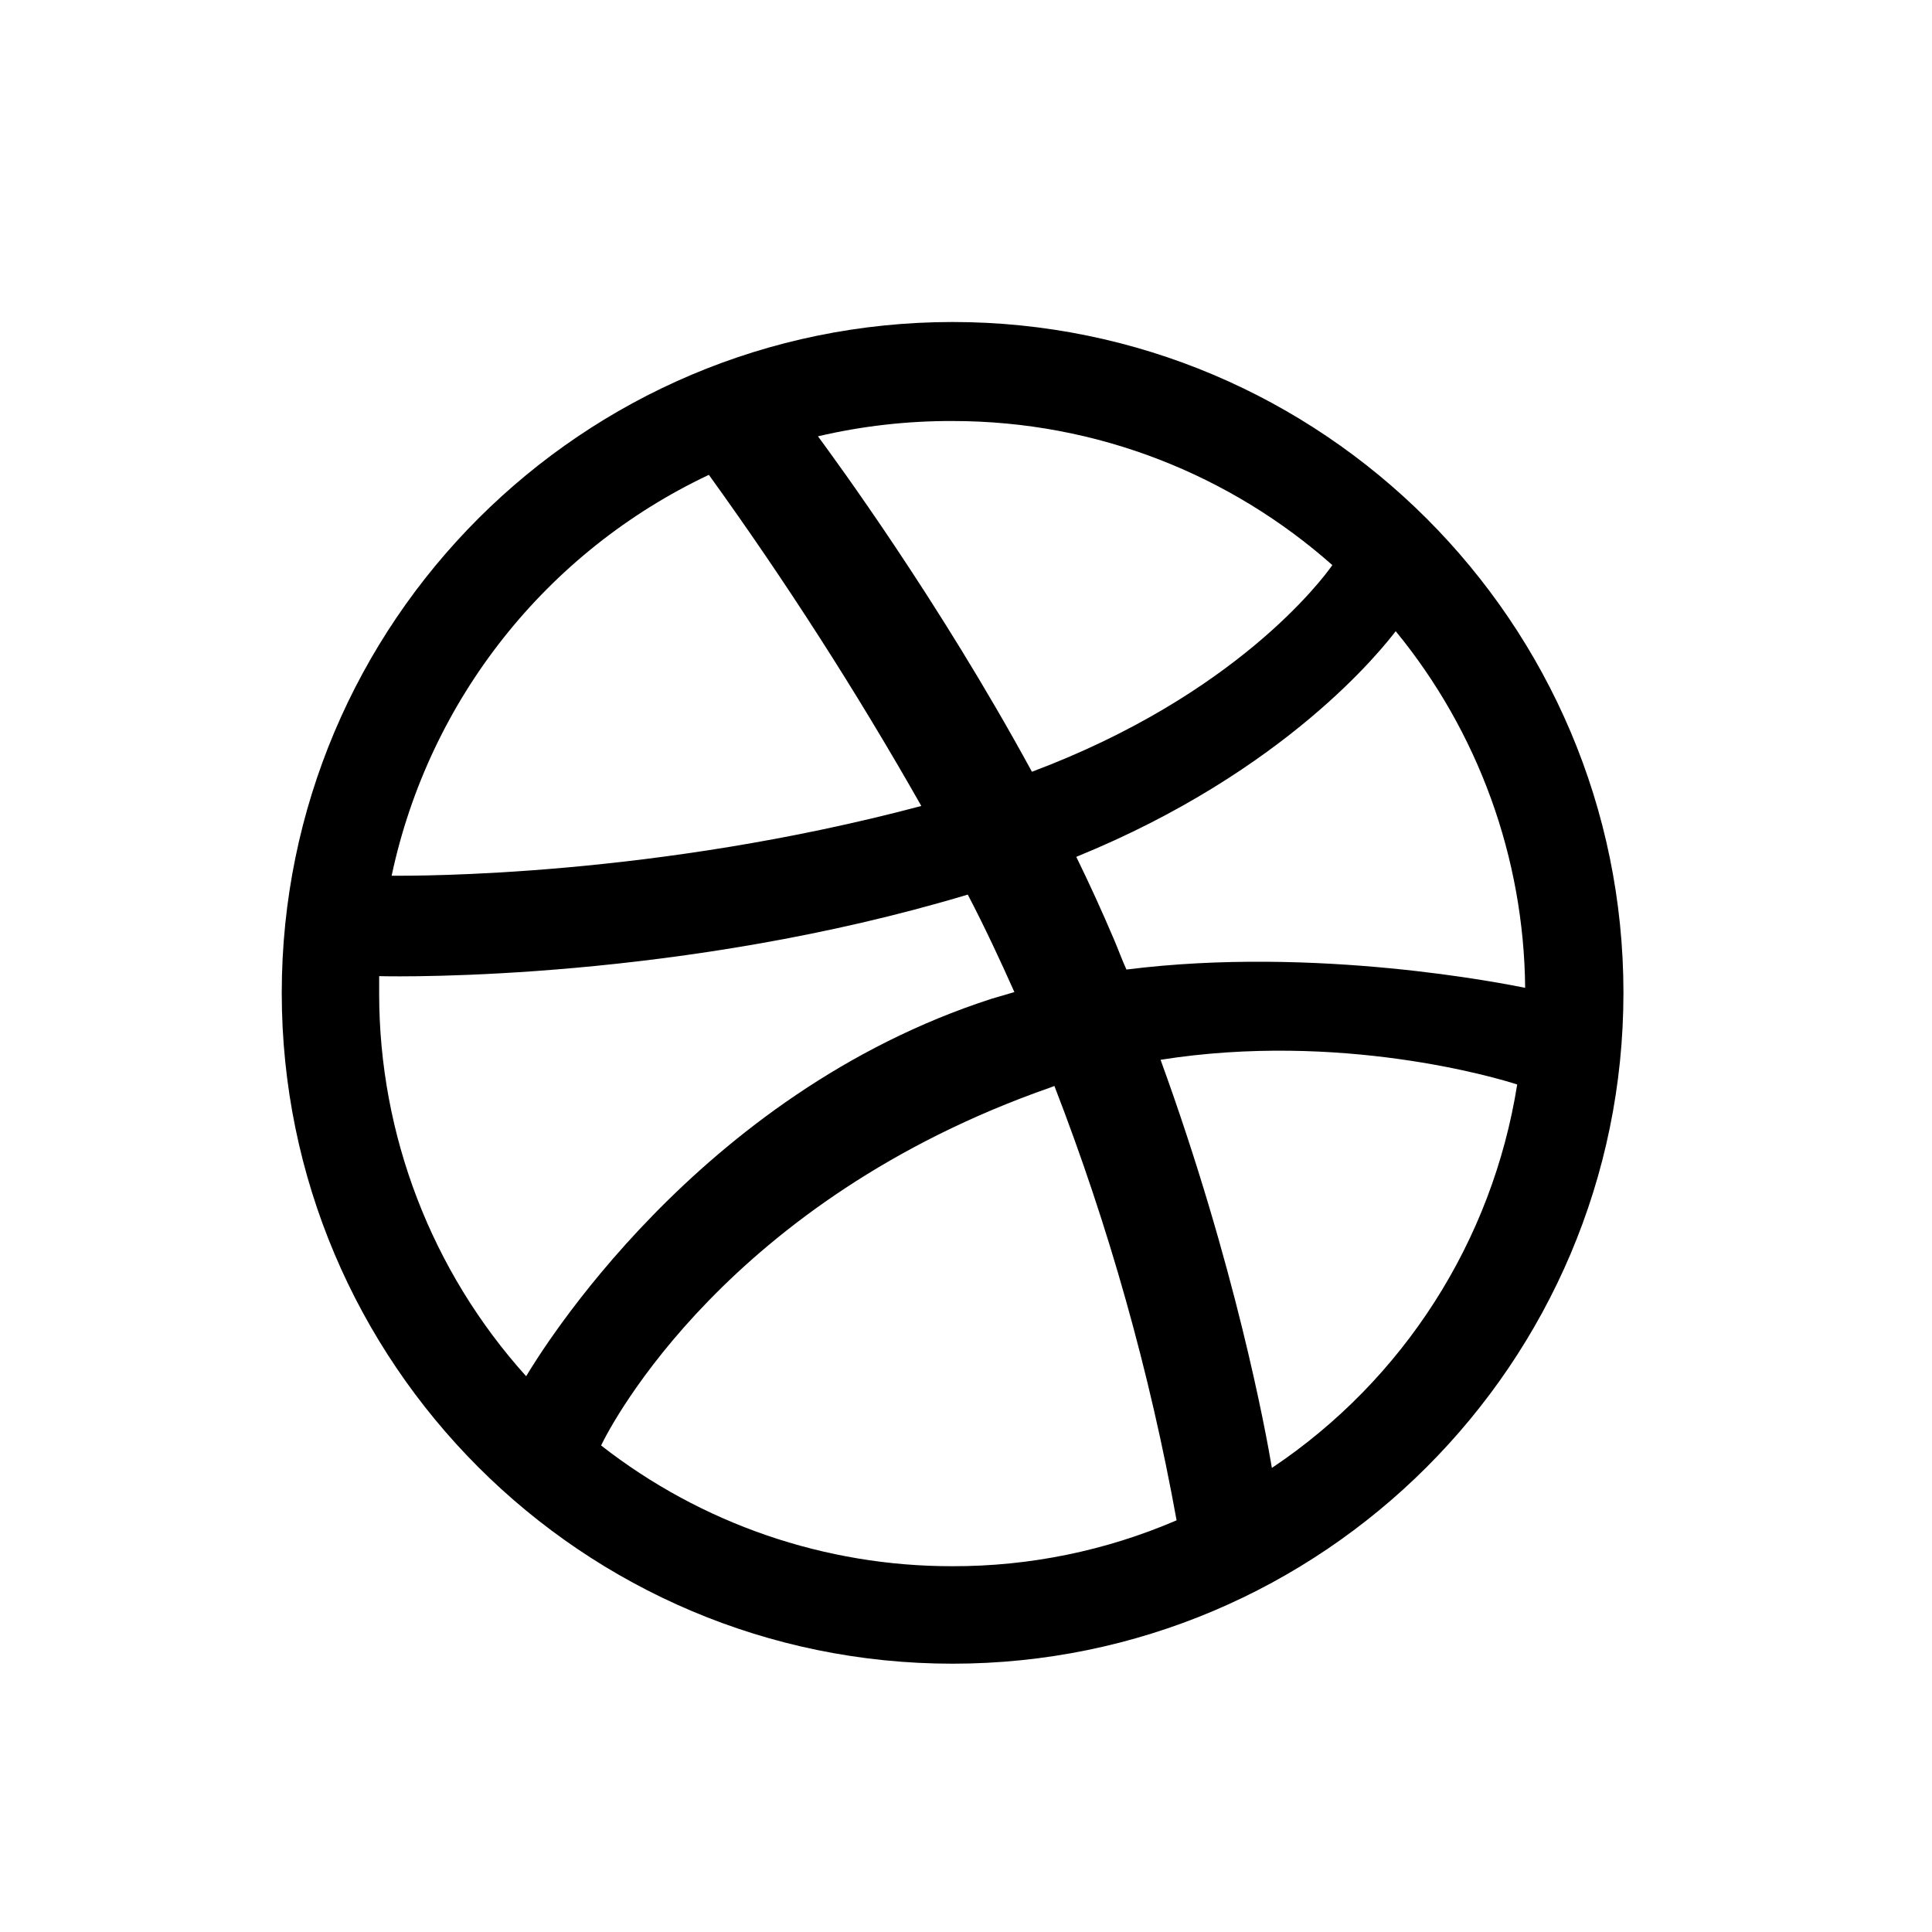
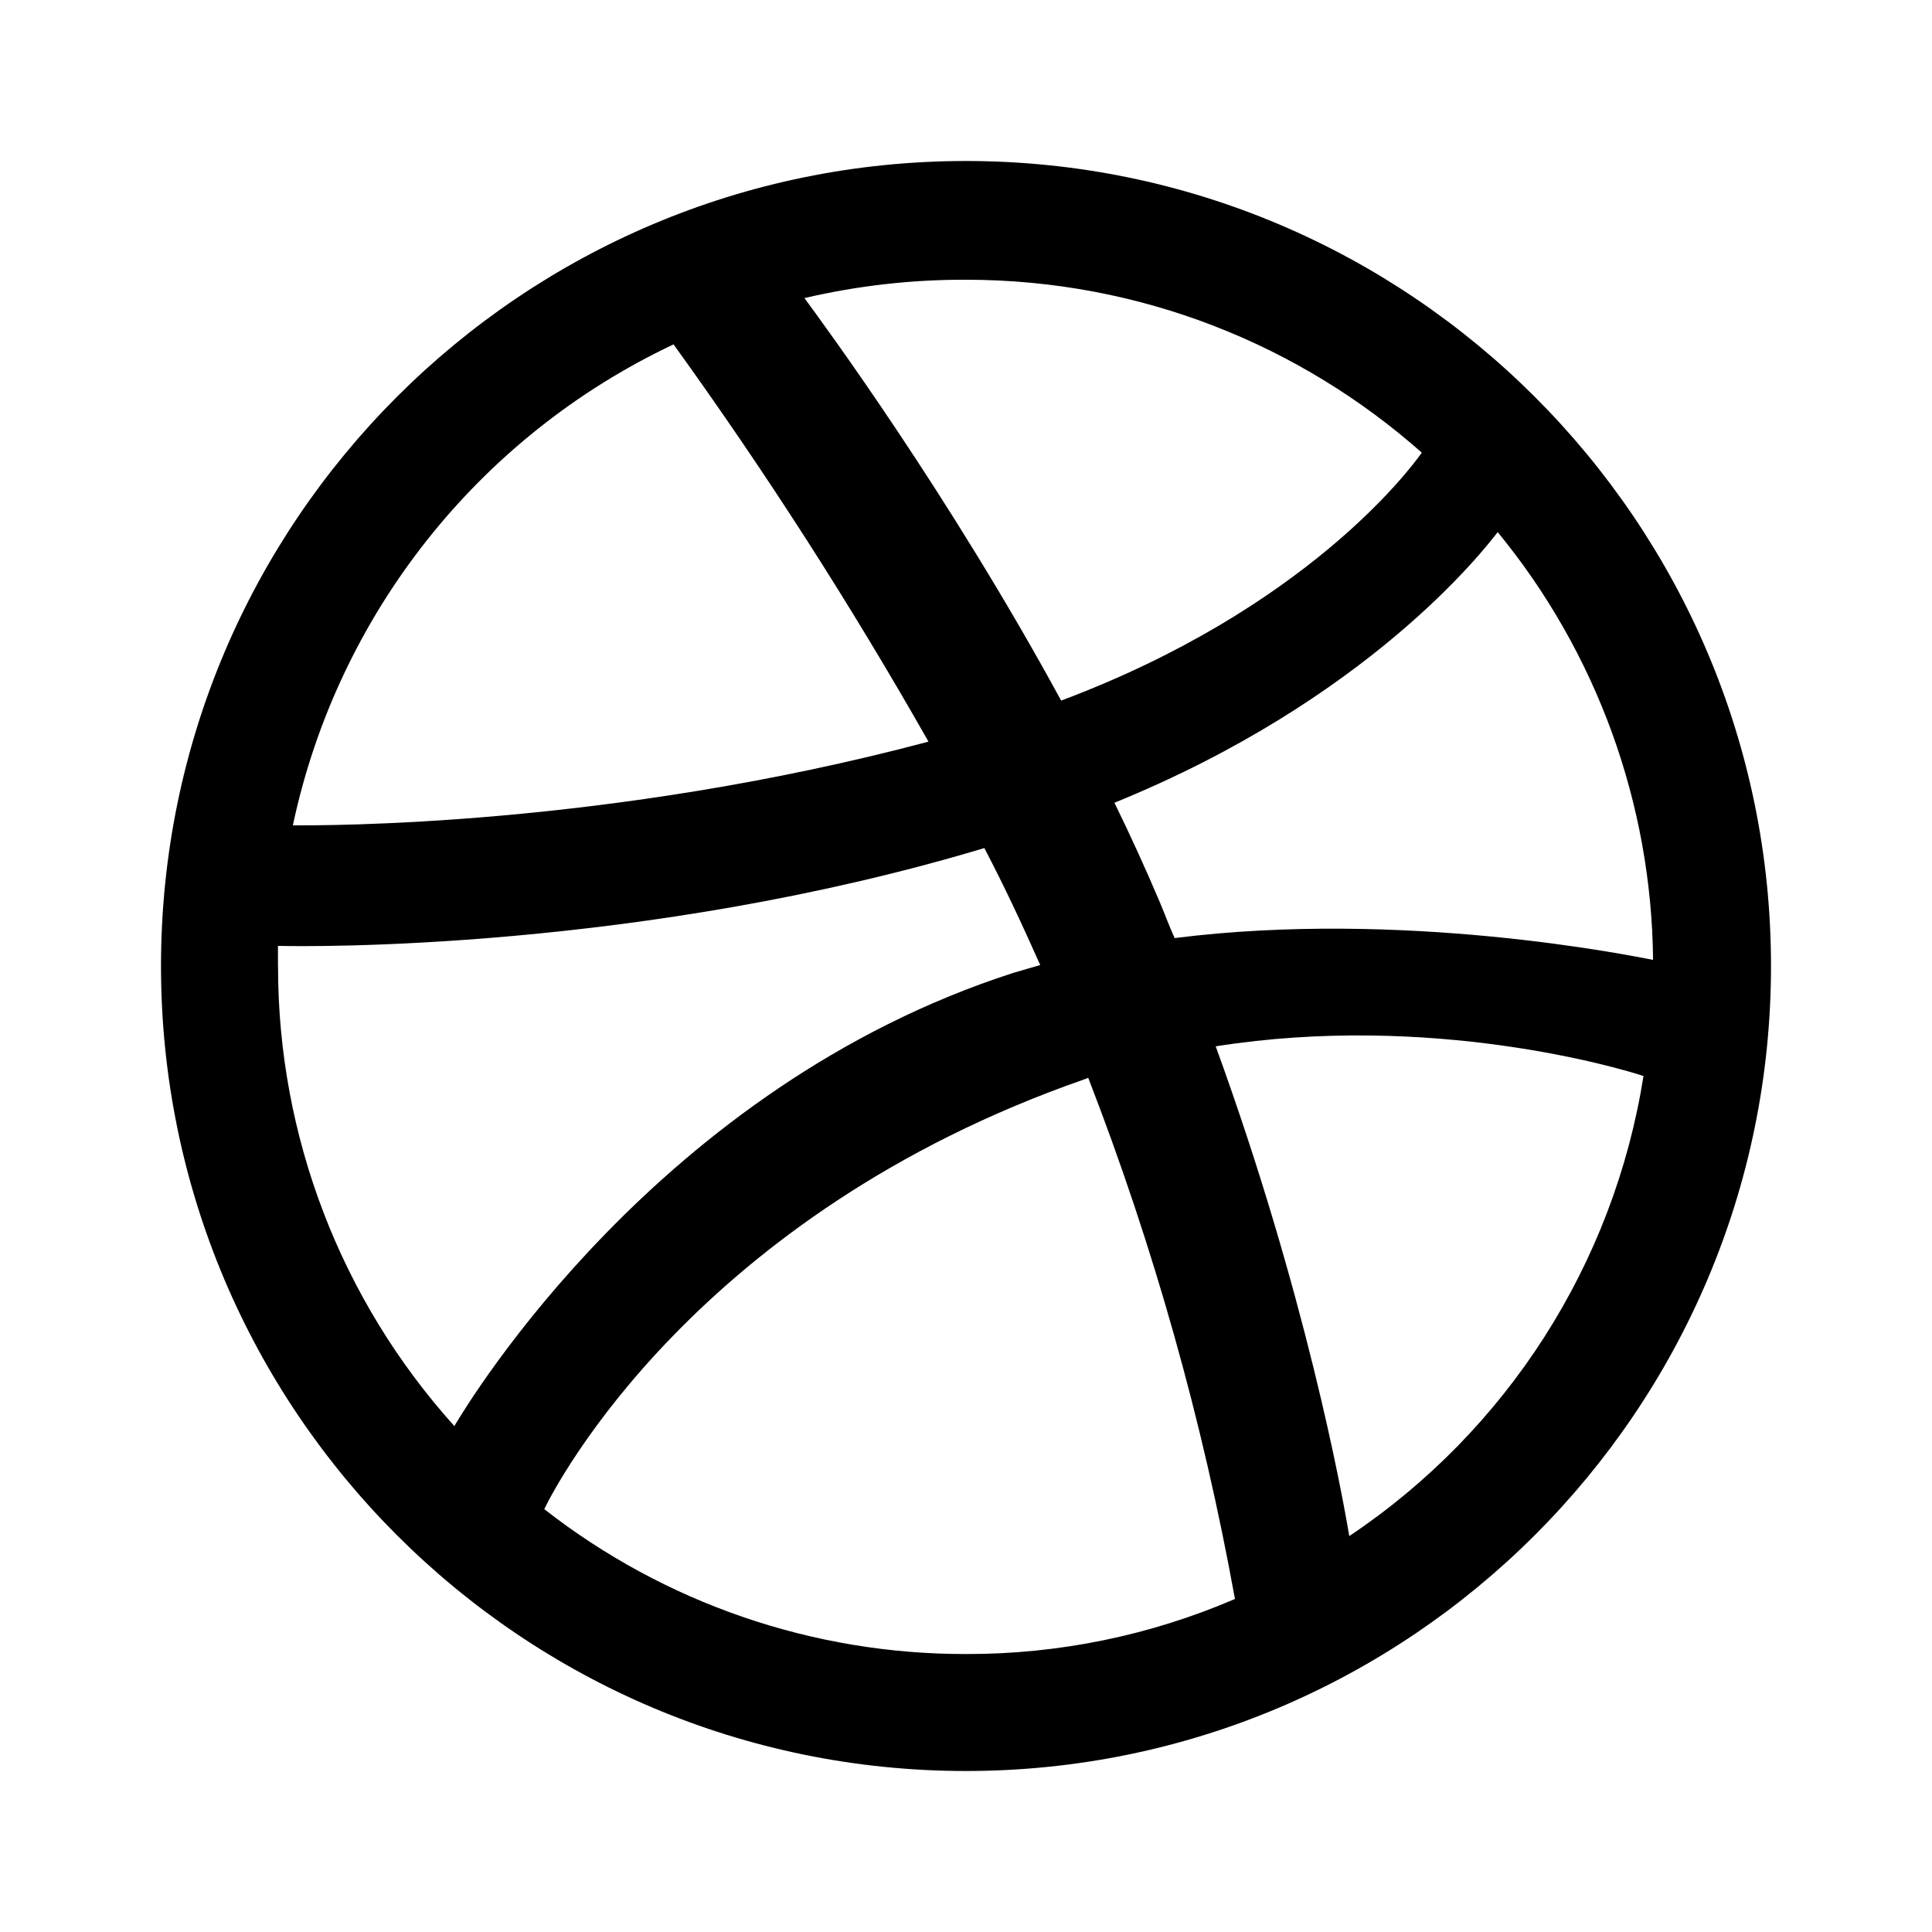
<svg xmlns="http://www.w3.org/2000/svg" viewBox="0 0 24 24" fill="currentColor">
-   <path d="M11.833 4A8.336 8.336 0 003.5 12.333c0 4.6 3.733 8.334 8.333 8.334 4.592 0 8.334-3.733 8.334-8.334 0-4.6-3.742-8.333-8.334-8.333zm5.505 3.841a7.086 7.086 0 011.608 4.43c-.235-.046-2.585-.525-4.953-.227-.054-.117-.099-.244-.153-.37a21.355 21.355 0 00-.47-1.03c2.621-1.067 3.814-2.604 3.968-2.803zM11.833 5.23c1.808 0 3.462.678 4.718 1.79-.126.18-1.202 1.618-3.732 2.567-1.166-2.142-2.459-3.896-2.658-4.167a7.238 7.238 0 011.672-.19zm-3.027.669a44.91 44.91 0 012.639 4.113c-3.326.885-6.264.867-6.58.867a7.151 7.151 0 013.94-4.98zM4.71 12.342v-.216c.307.008 3.76.054 7.312-1.013.208.398.398.805.579 1.211l-.28.082c-3.67 1.184-5.622 4.42-5.785 4.69a7.101 7.101 0 01-1.826-4.754zm7.122 7.114a7.068 7.068 0 01-4.365-1.5c.126-.263 1.572-3.047 5.585-4.448.019-.009.028-.009.046-.018a29.415 29.415 0 011.518 5.396 7 7 0 01-2.784.57zm3.968-1.22c-.072-.434-.452-2.513-1.383-5.071 2.233-.353 4.185.226 4.43.307a7.057 7.057 0 01-3.047 4.763z" />
+   <path d="M12 2C6.48 2 2 6.48 2 12s4.48 10 10 10c5.51 0 10-4.48 10-10S17.51 2 12 2zm6.605 4.61a8.502 8.502 0 011.93 5.314c-.281-.054-3.101-.629-5.943-.271-.065-.141-.12-.293-.184-.445a25.416 25.416 0 00-.564-1.236c3.145-1.28 4.577-3.124 4.761-3.362zM12 3.475c2.17 0 4.154.813 5.662 2.148-.152.216-1.443 1.941-4.48 3.08-1.399-2.57-2.95-4.675-3.189-5A8.687 8.687 0 0112 3.475zm-3.633.803a53.896 53.896 0 013.167 4.935c-3.992 1.063-7.517 1.04-7.896 1.04a8.581 8.581 0 014.729-5.975zM3.453 12.01v-.26c.37.01 4.512.065 8.775-1.215.25.477.477.965.694 1.453-.109.033-.228.065-.336.098-4.404 1.42-6.747 5.303-6.942 5.629a8.522 8.522 0 01-2.19-5.705zM12 20.547a8.482 8.482 0 01-5.239-1.8c.152-.315 1.888-3.656 6.703-5.337.022-.01.033-.01.054-.022a35.318 35.318 0 011.823 6.475 8.4 8.4 0 01-3.341.684zm4.761-1.465c-.086-.52-.542-3.015-1.659-6.084 2.679-.423 5.022.271 5.314.369a8.468 8.468 0 01-3.655 5.715z" />
</svg>
